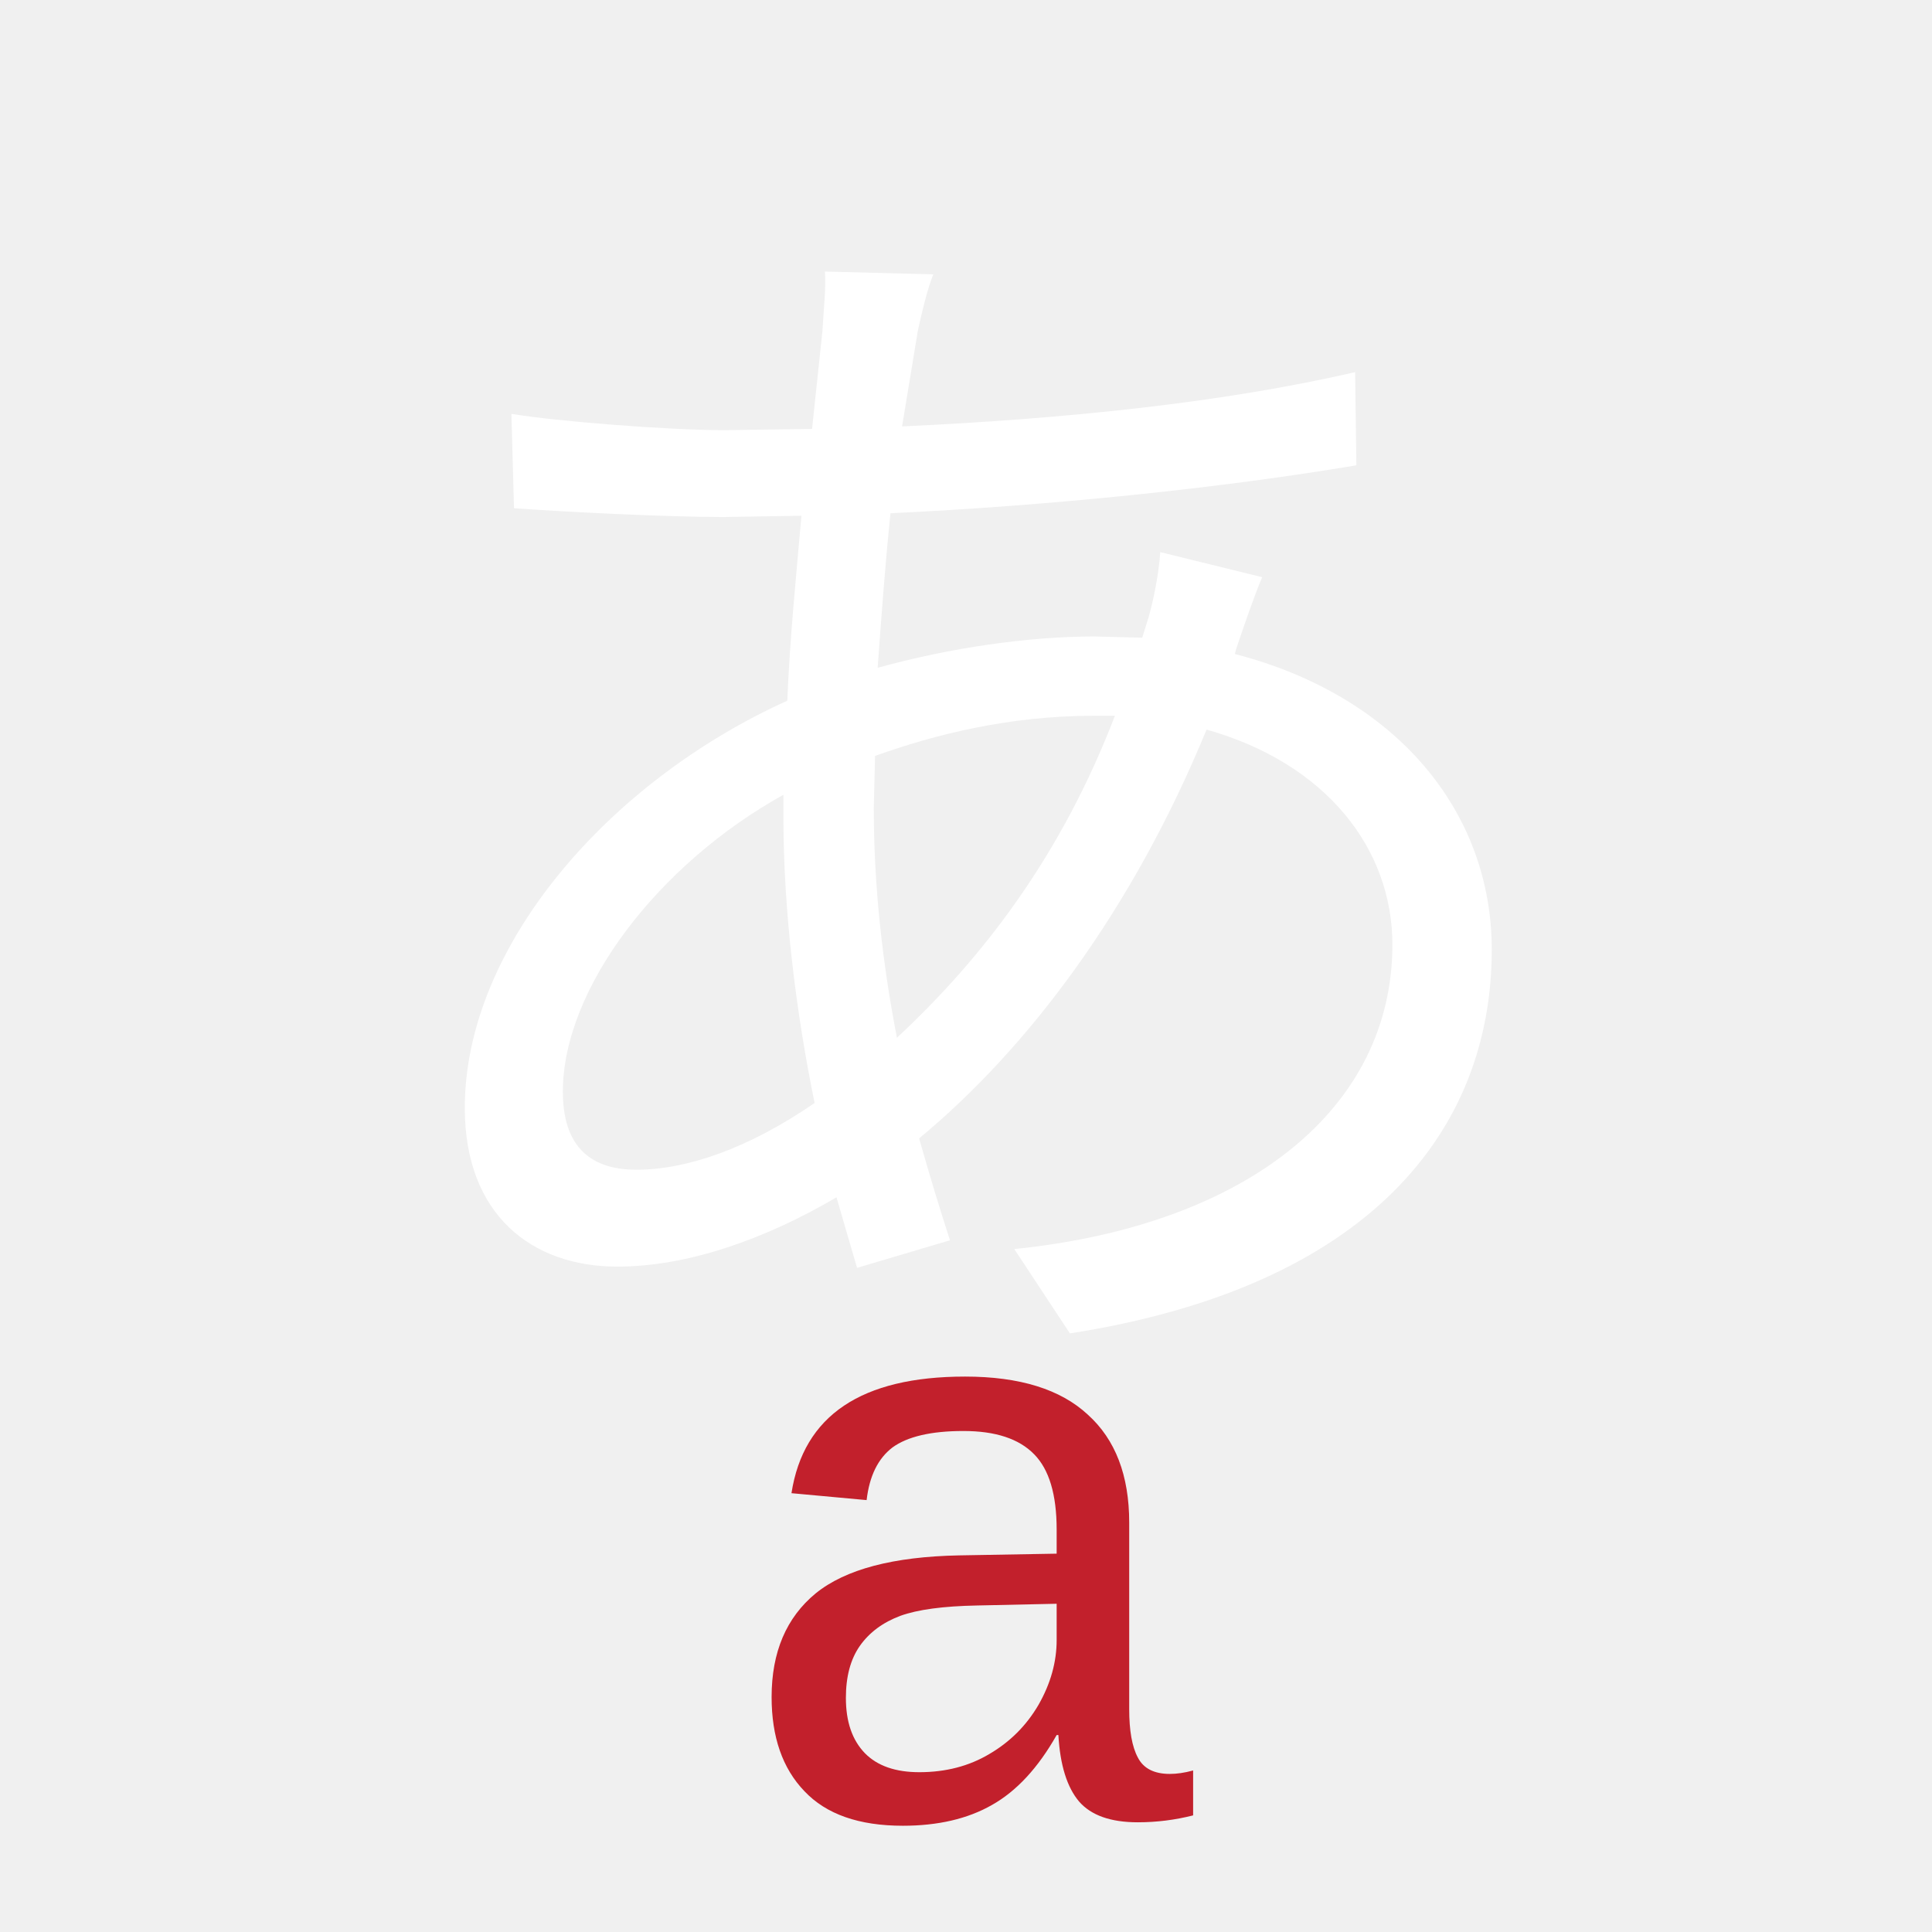
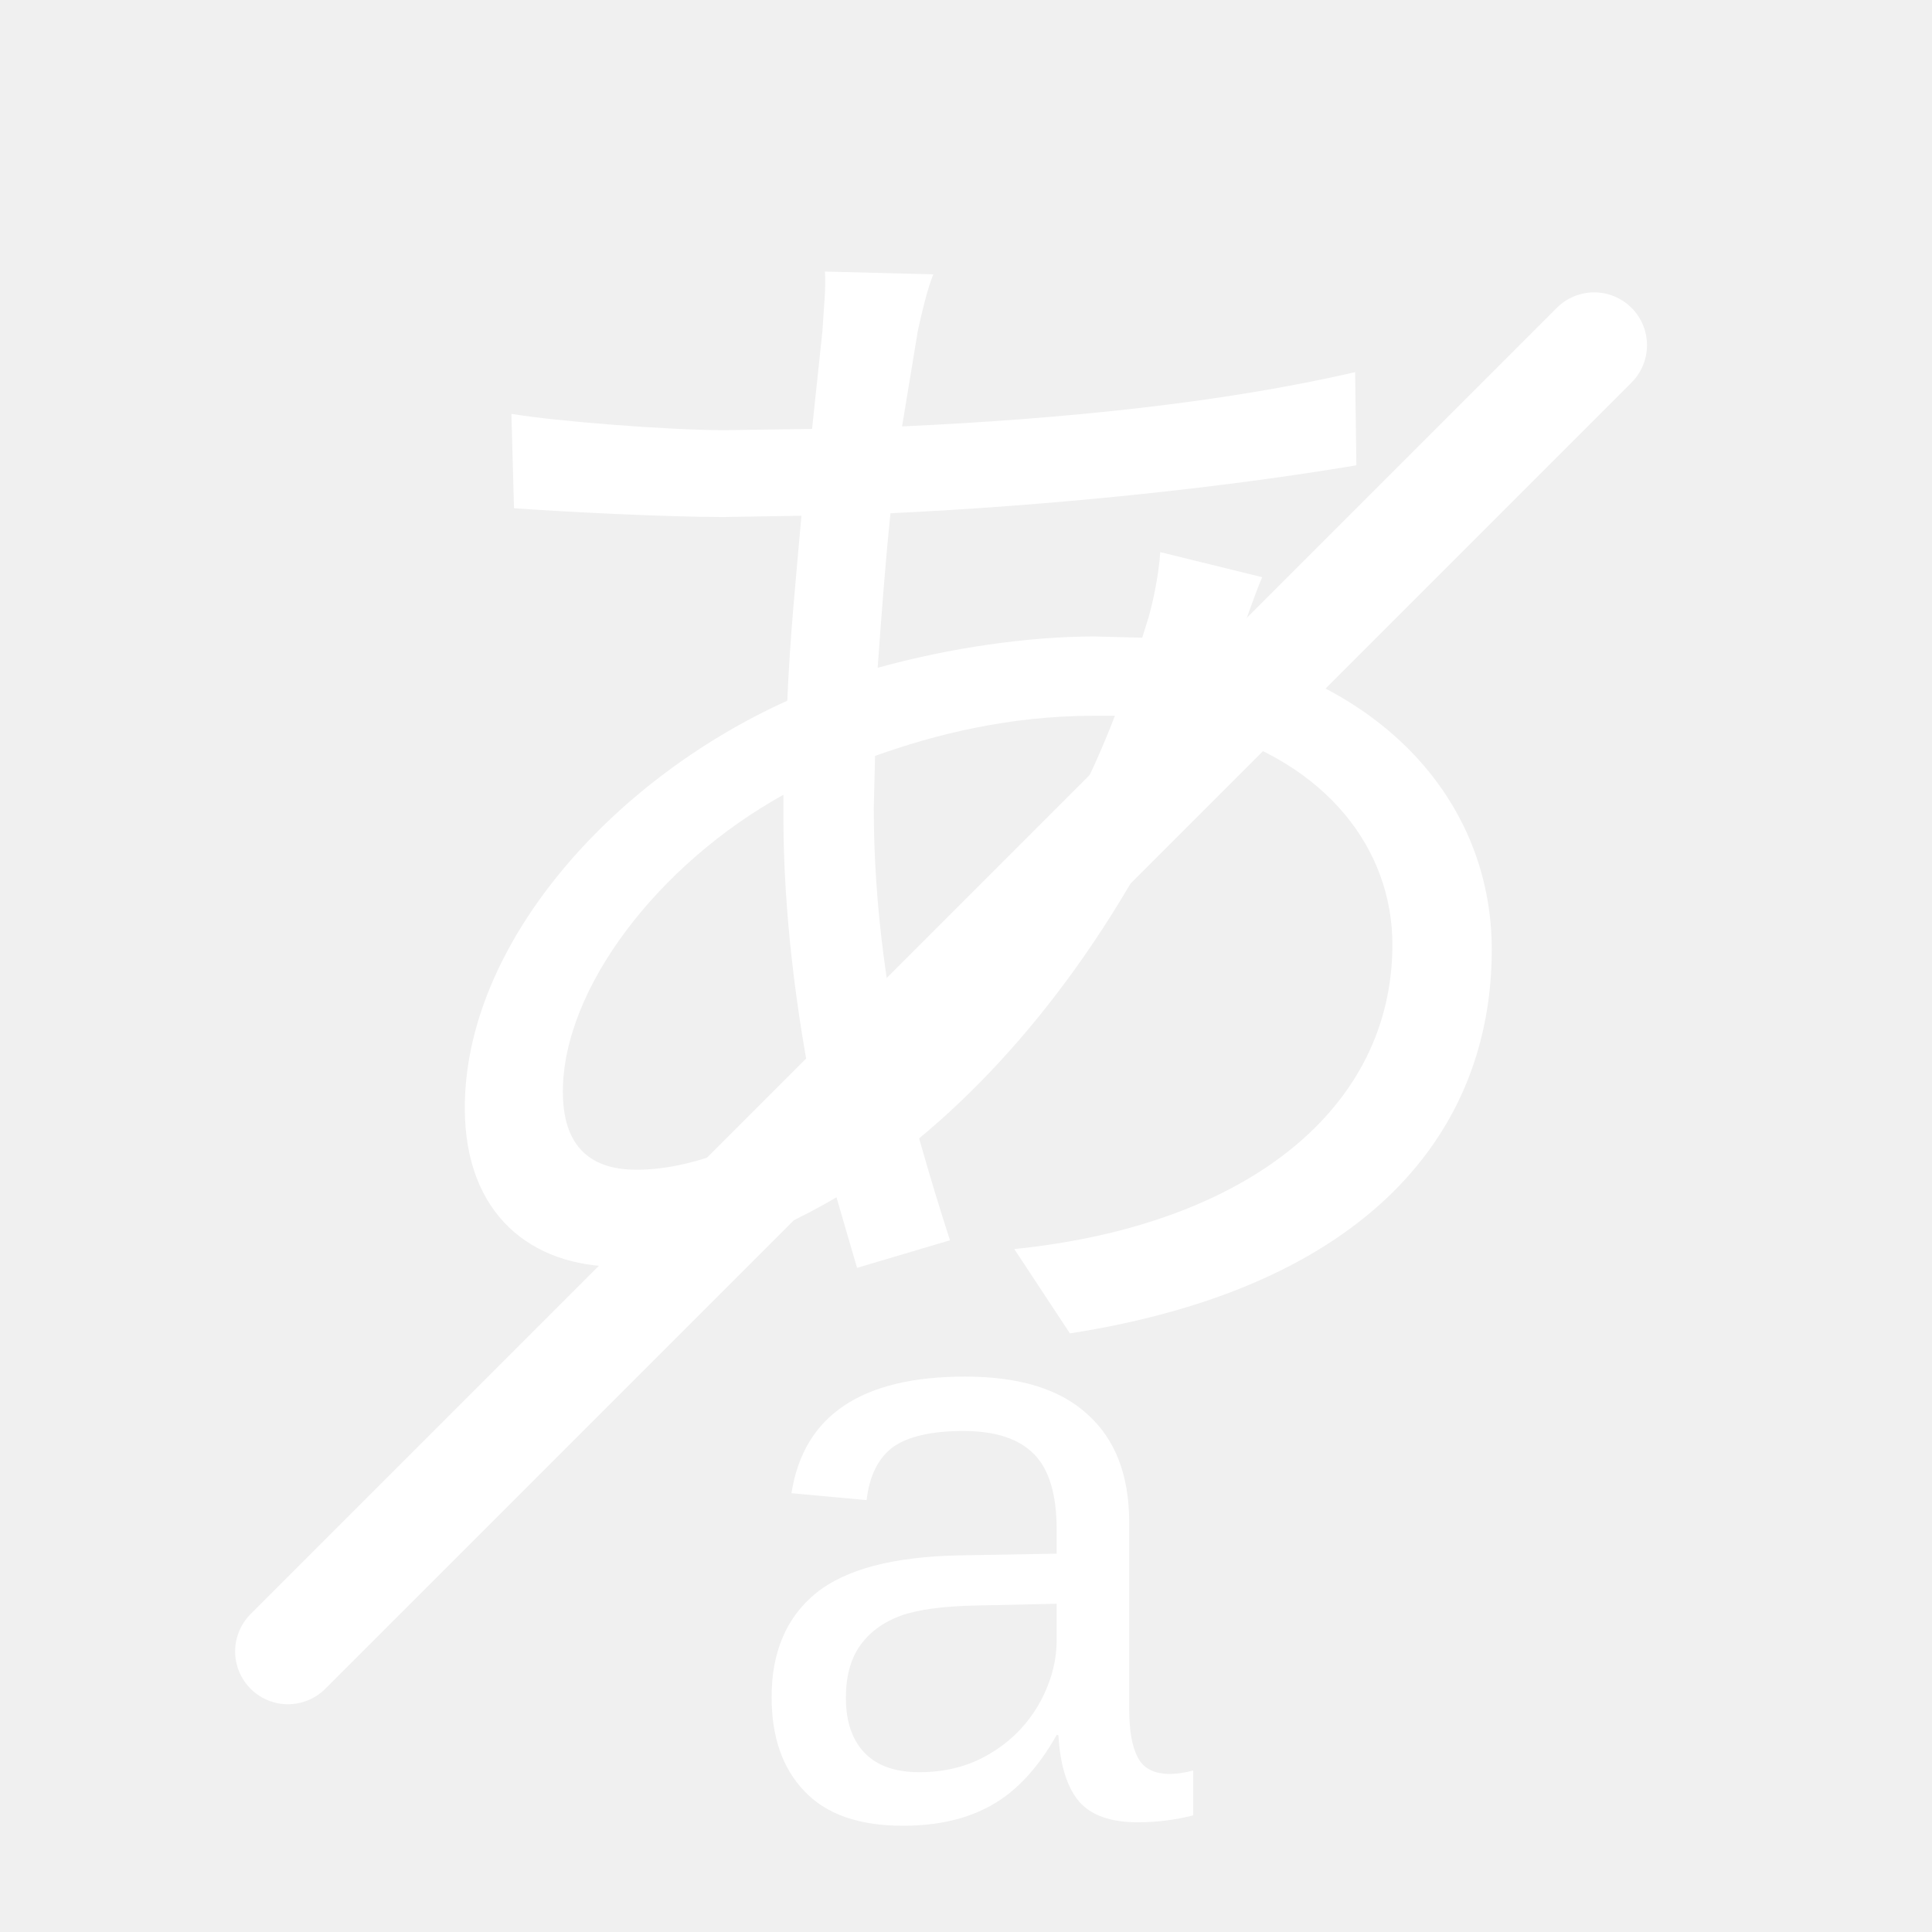
- <svg xmlns="http://www.w3.org/2000/svg" width="100%" height="100%" viewBox="0 0 64 64" version="1.1" xml:space="preserve" style="fill-rule:evenodd;clip-rule:evenodd;stroke-linejoin:round;stroke-miterlimit:2;">
+ <svg xmlns="http://www.w3.org/2000/svg" width="100%" height="100%" viewBox="0 0 64 64" version="1.1" xml:space="preserve" style="fill-rule:evenodd;clip-rule:evenodd;stroke-linecap:round;stroke-linejoin:round;stroke-miterlimit:1.5;">
  <g transform="matrix(0.681663,0,0,0.664662,4.77266,5.10579)">
    <text x="8.756px" y="55.634px" style="font-family:'HiraginoSans-W4', 'Hiragino Sans', sans-serif;font-size:62.689px;fill:white;">あ</text>
  </g>
  <g transform="matrix(1.83129,0,0,1.83129,-16.8526,-49.2183)">
    <g transform="matrix(14.8449,0,0,14.8449,30.7924,59.7632)">
        </g>
-     <text x="22.536px" y="59.763px" style="font-family:'ArialMT', 'Arial', sans-serif;font-size:14.845px;fill:rgb(194,32,44);">a</text>
+     <text x="22.536px" y="59.763px" style="font-family:'ArialMT', 'Arial', sans-serif;font-size:14.845px;fill:white;">a</text>
  </g>
+   <path d="M9.539,54.705L52.809,11.435" style="fill:none;stroke:white;stroke-width:3.5px;" />
</svg>
